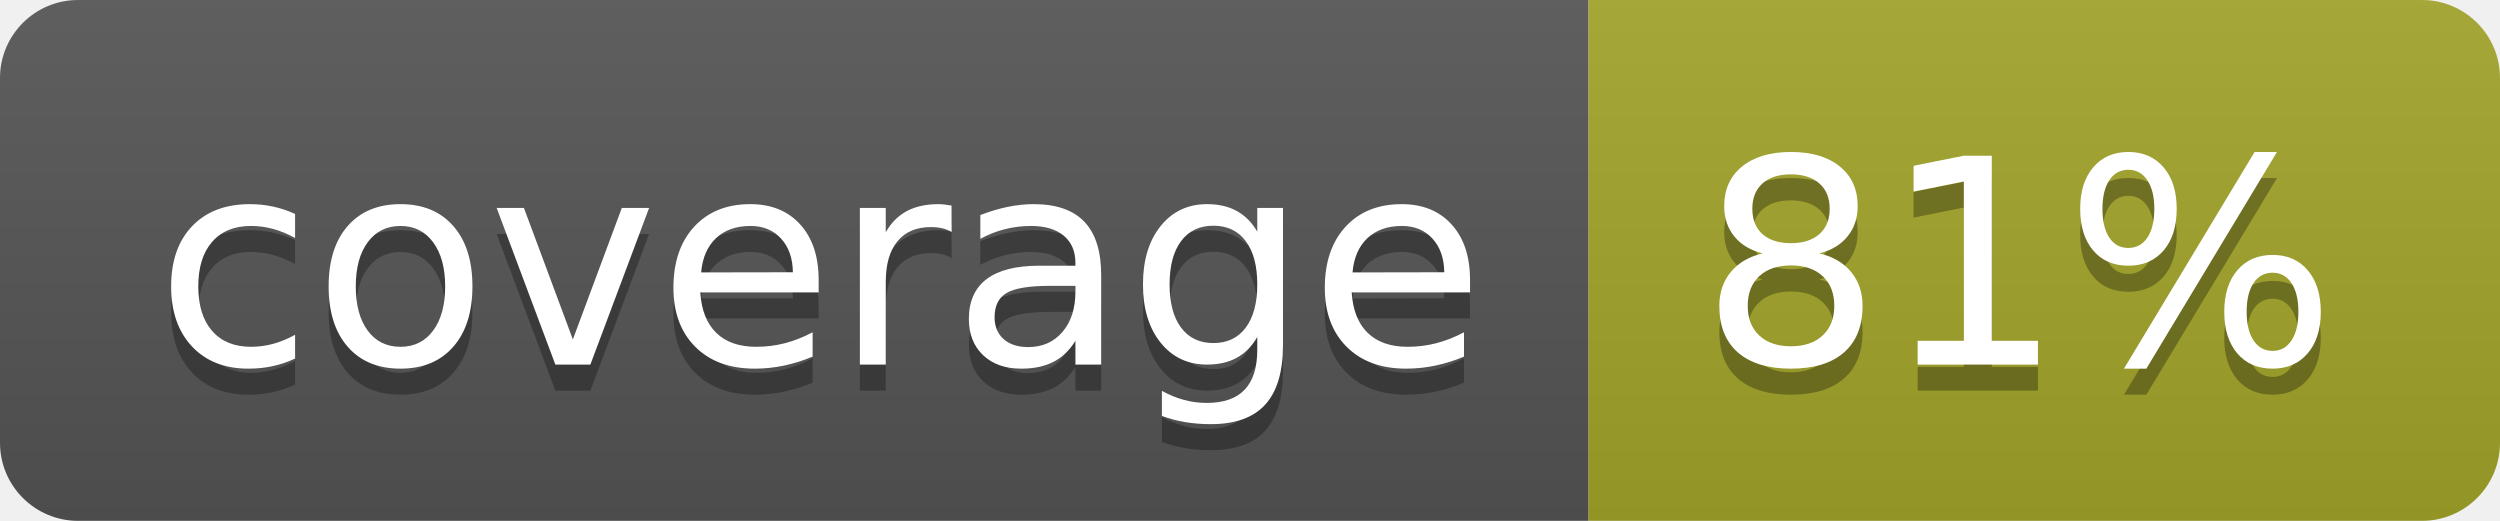
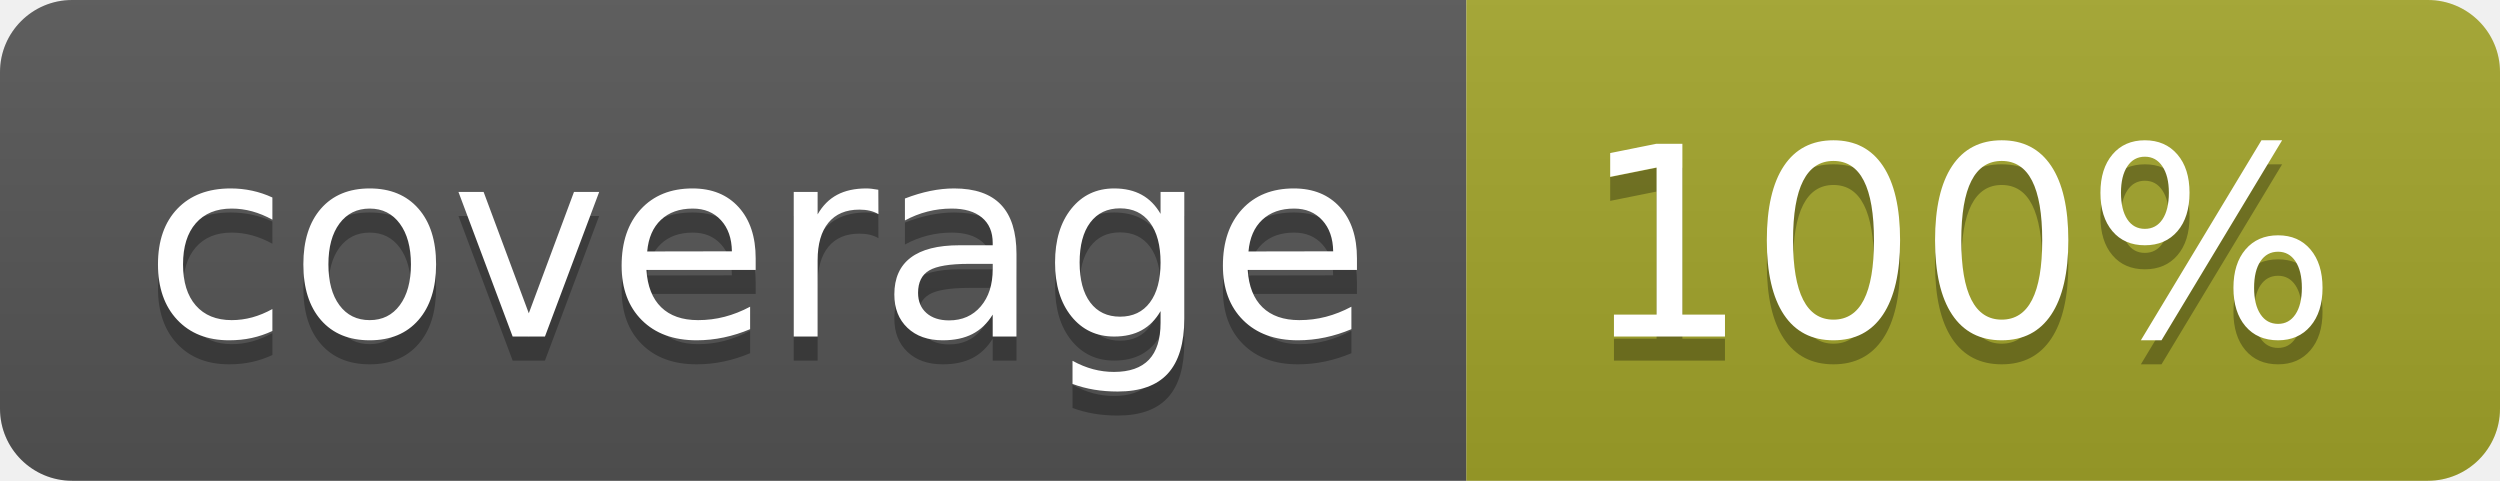
- <svg xmlns="http://www.w3.org/2000/svg" width="96" height="20">
+ <svg xmlns="http://www.w3.org/2000/svg" width="104" height="20">
  <linearGradient id="b" x2="0" y2="100%">
    <stop offset="0" stop-color="#bbb" stop-opacity=".1" />
    <stop offset="1" stop-opacity=".1" />
  </linearGradient>
  <clipPath id="a">
-     <rect width="96" height="20" rx="3" fill="#fff" />
+     <rect width="104" height="20" rx="3" fill="#fff" />
  </clipPath>
  <g clip-path="url(#a)">
    <path fill="#555" d="M0 0h61v20H0z" />
-     <path fill="#A3A52A" d="M61 0h35v20H61z" />
-     <path fill="url(#b)" d="M0 0h96v20H0z" />
+     <path fill="#A3A52A" d="M61 0h43v20H61z" />
+     <path fill="url(#b)" d="M0 0h104v20H0z" />
  </g>
  <g fill="#fff" text-anchor="middle" font-family="DejaVu Sans,Verdana,Geneva,sans-serif" font-size="110">
    <text x="315" y="150" fill="#010101" fill-opacity=".3" transform="scale(.1)" textLength="510">coverage</text>
    <text x="315" y="140" transform="scale(.1)" textLength="510">coverage</text>
-     <text x="775" y="150" fill="#010101" fill-opacity=".3" transform="scale(.1)" textLength="250">81%</text>
-     <text x="775" y="140" transform="scale(.1)" textLength="250">81%</text>
+     <text x="815" y="150" fill="#010101" fill-opacity=".3" transform="scale(.1)" textLength="330">100%</text>
+     <text x="815" y="140" transform="scale(.1)" textLength="330">100%</text>
  </g>
</svg>
